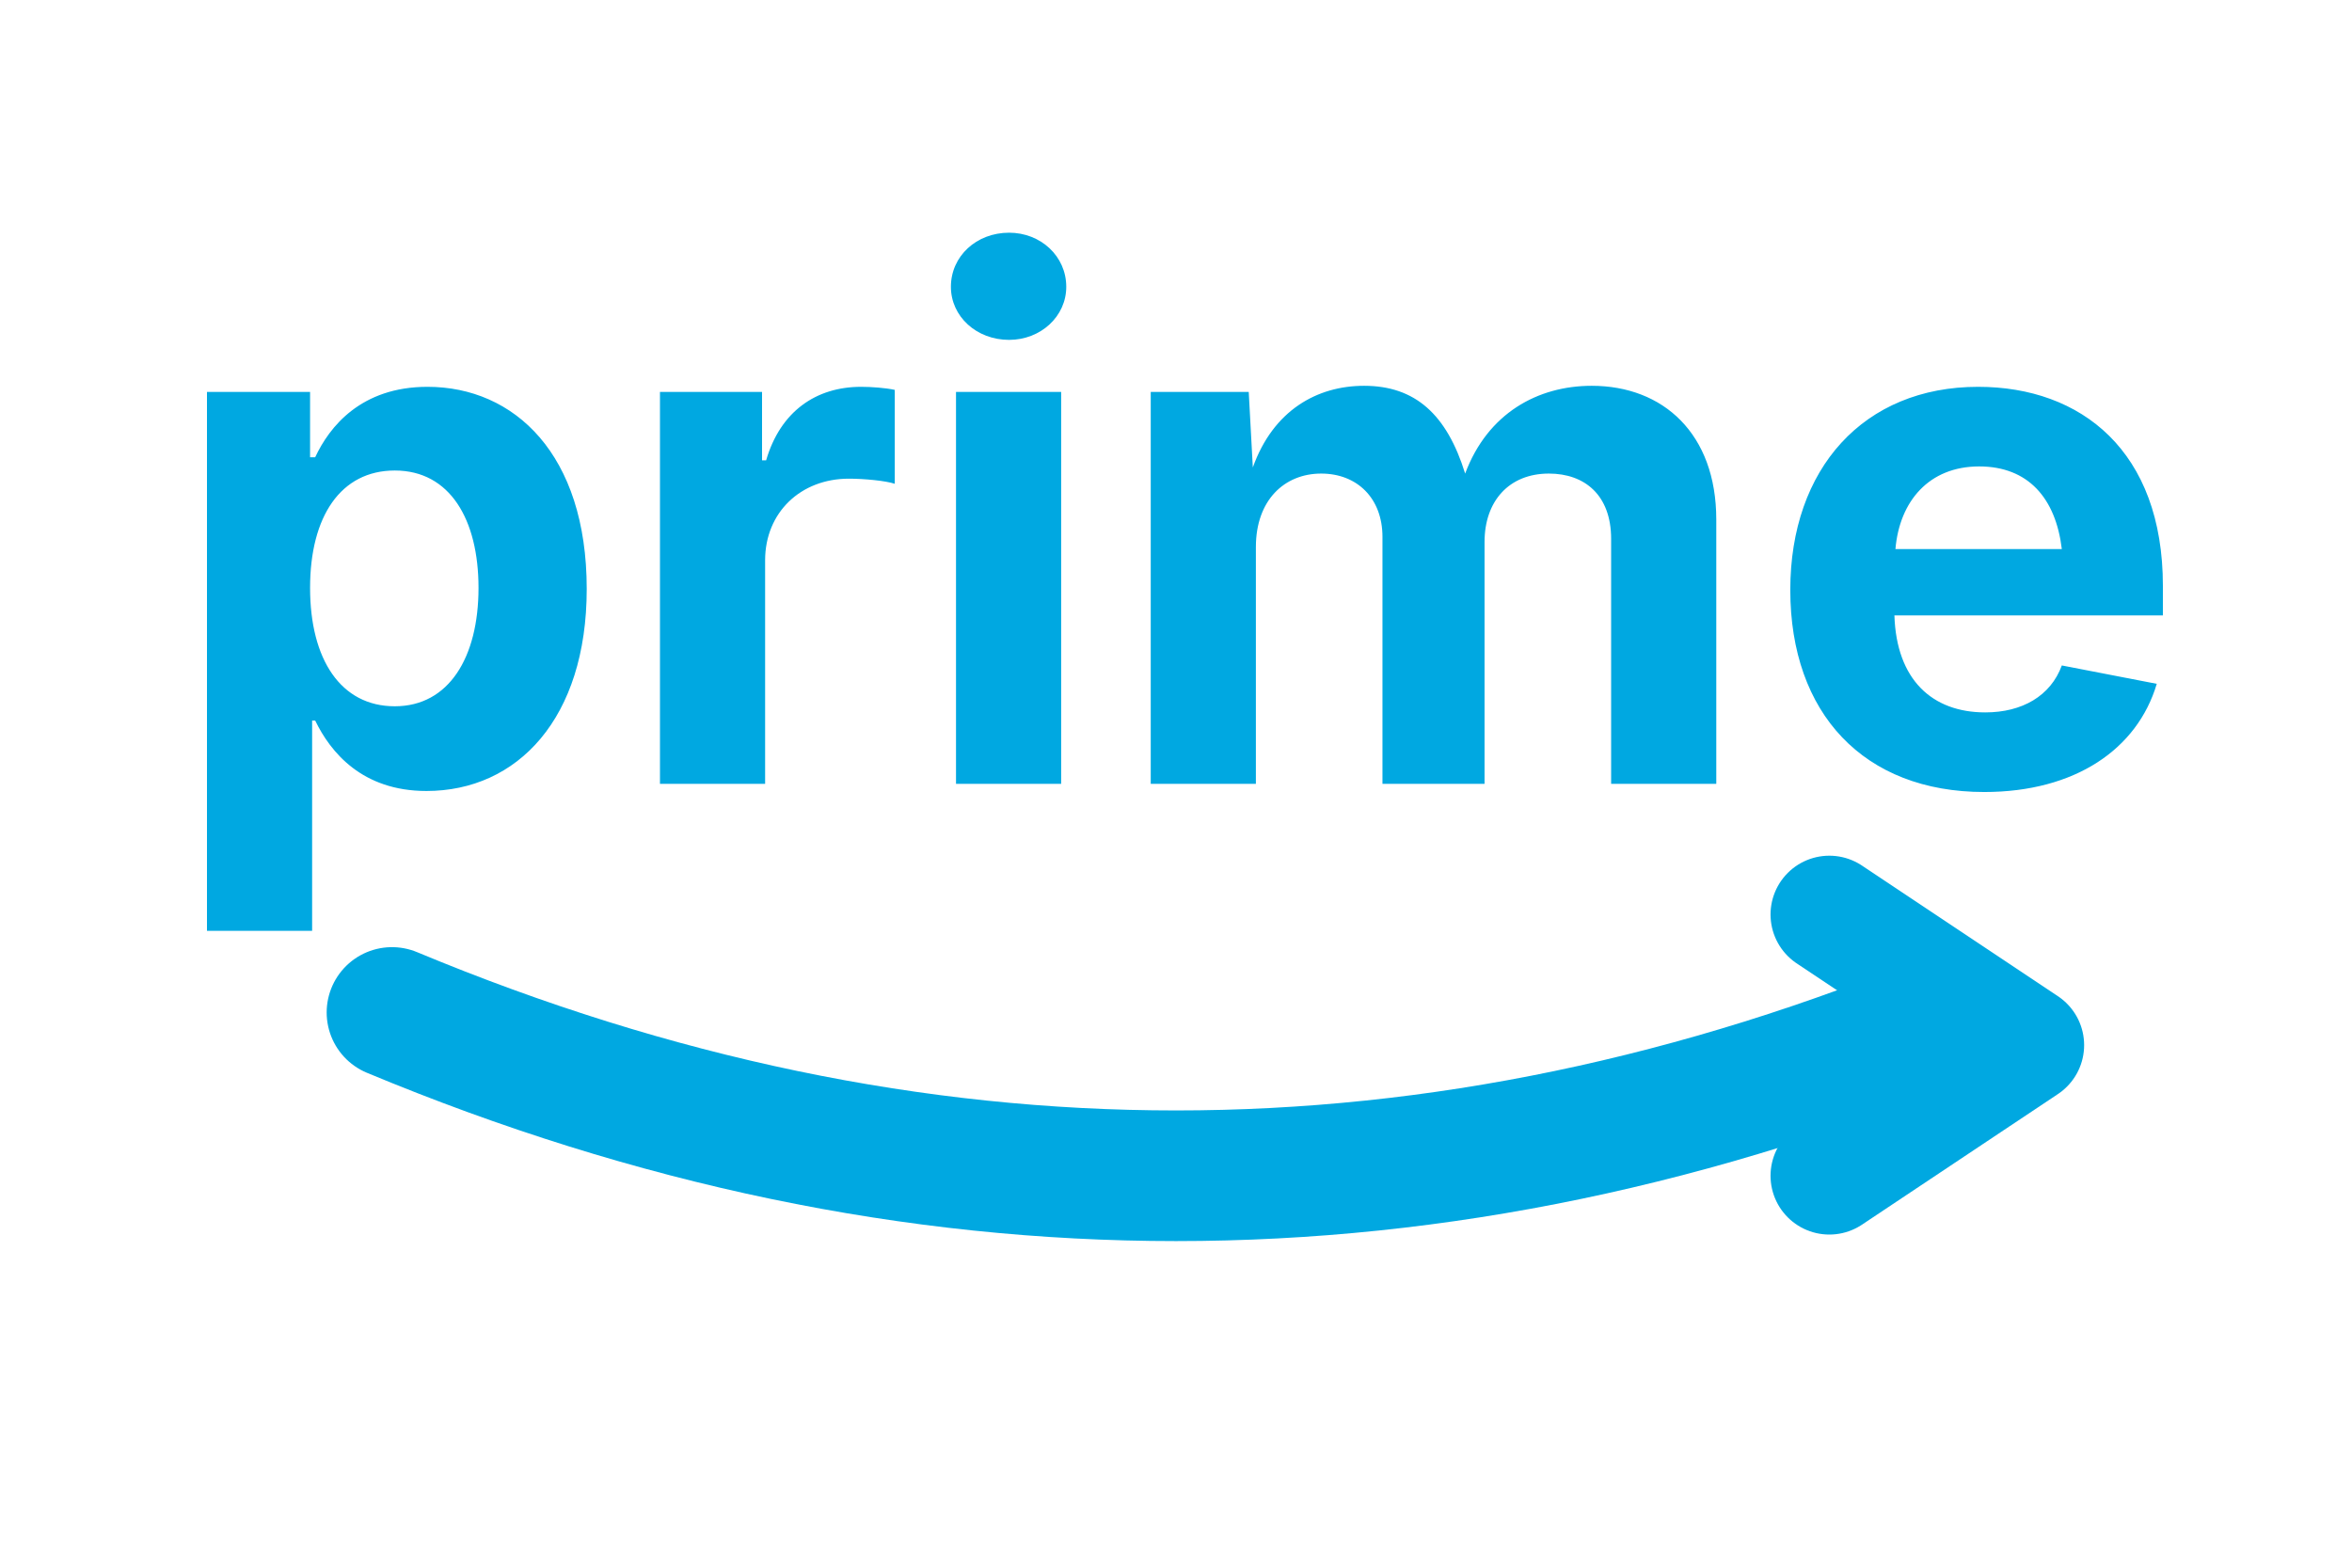
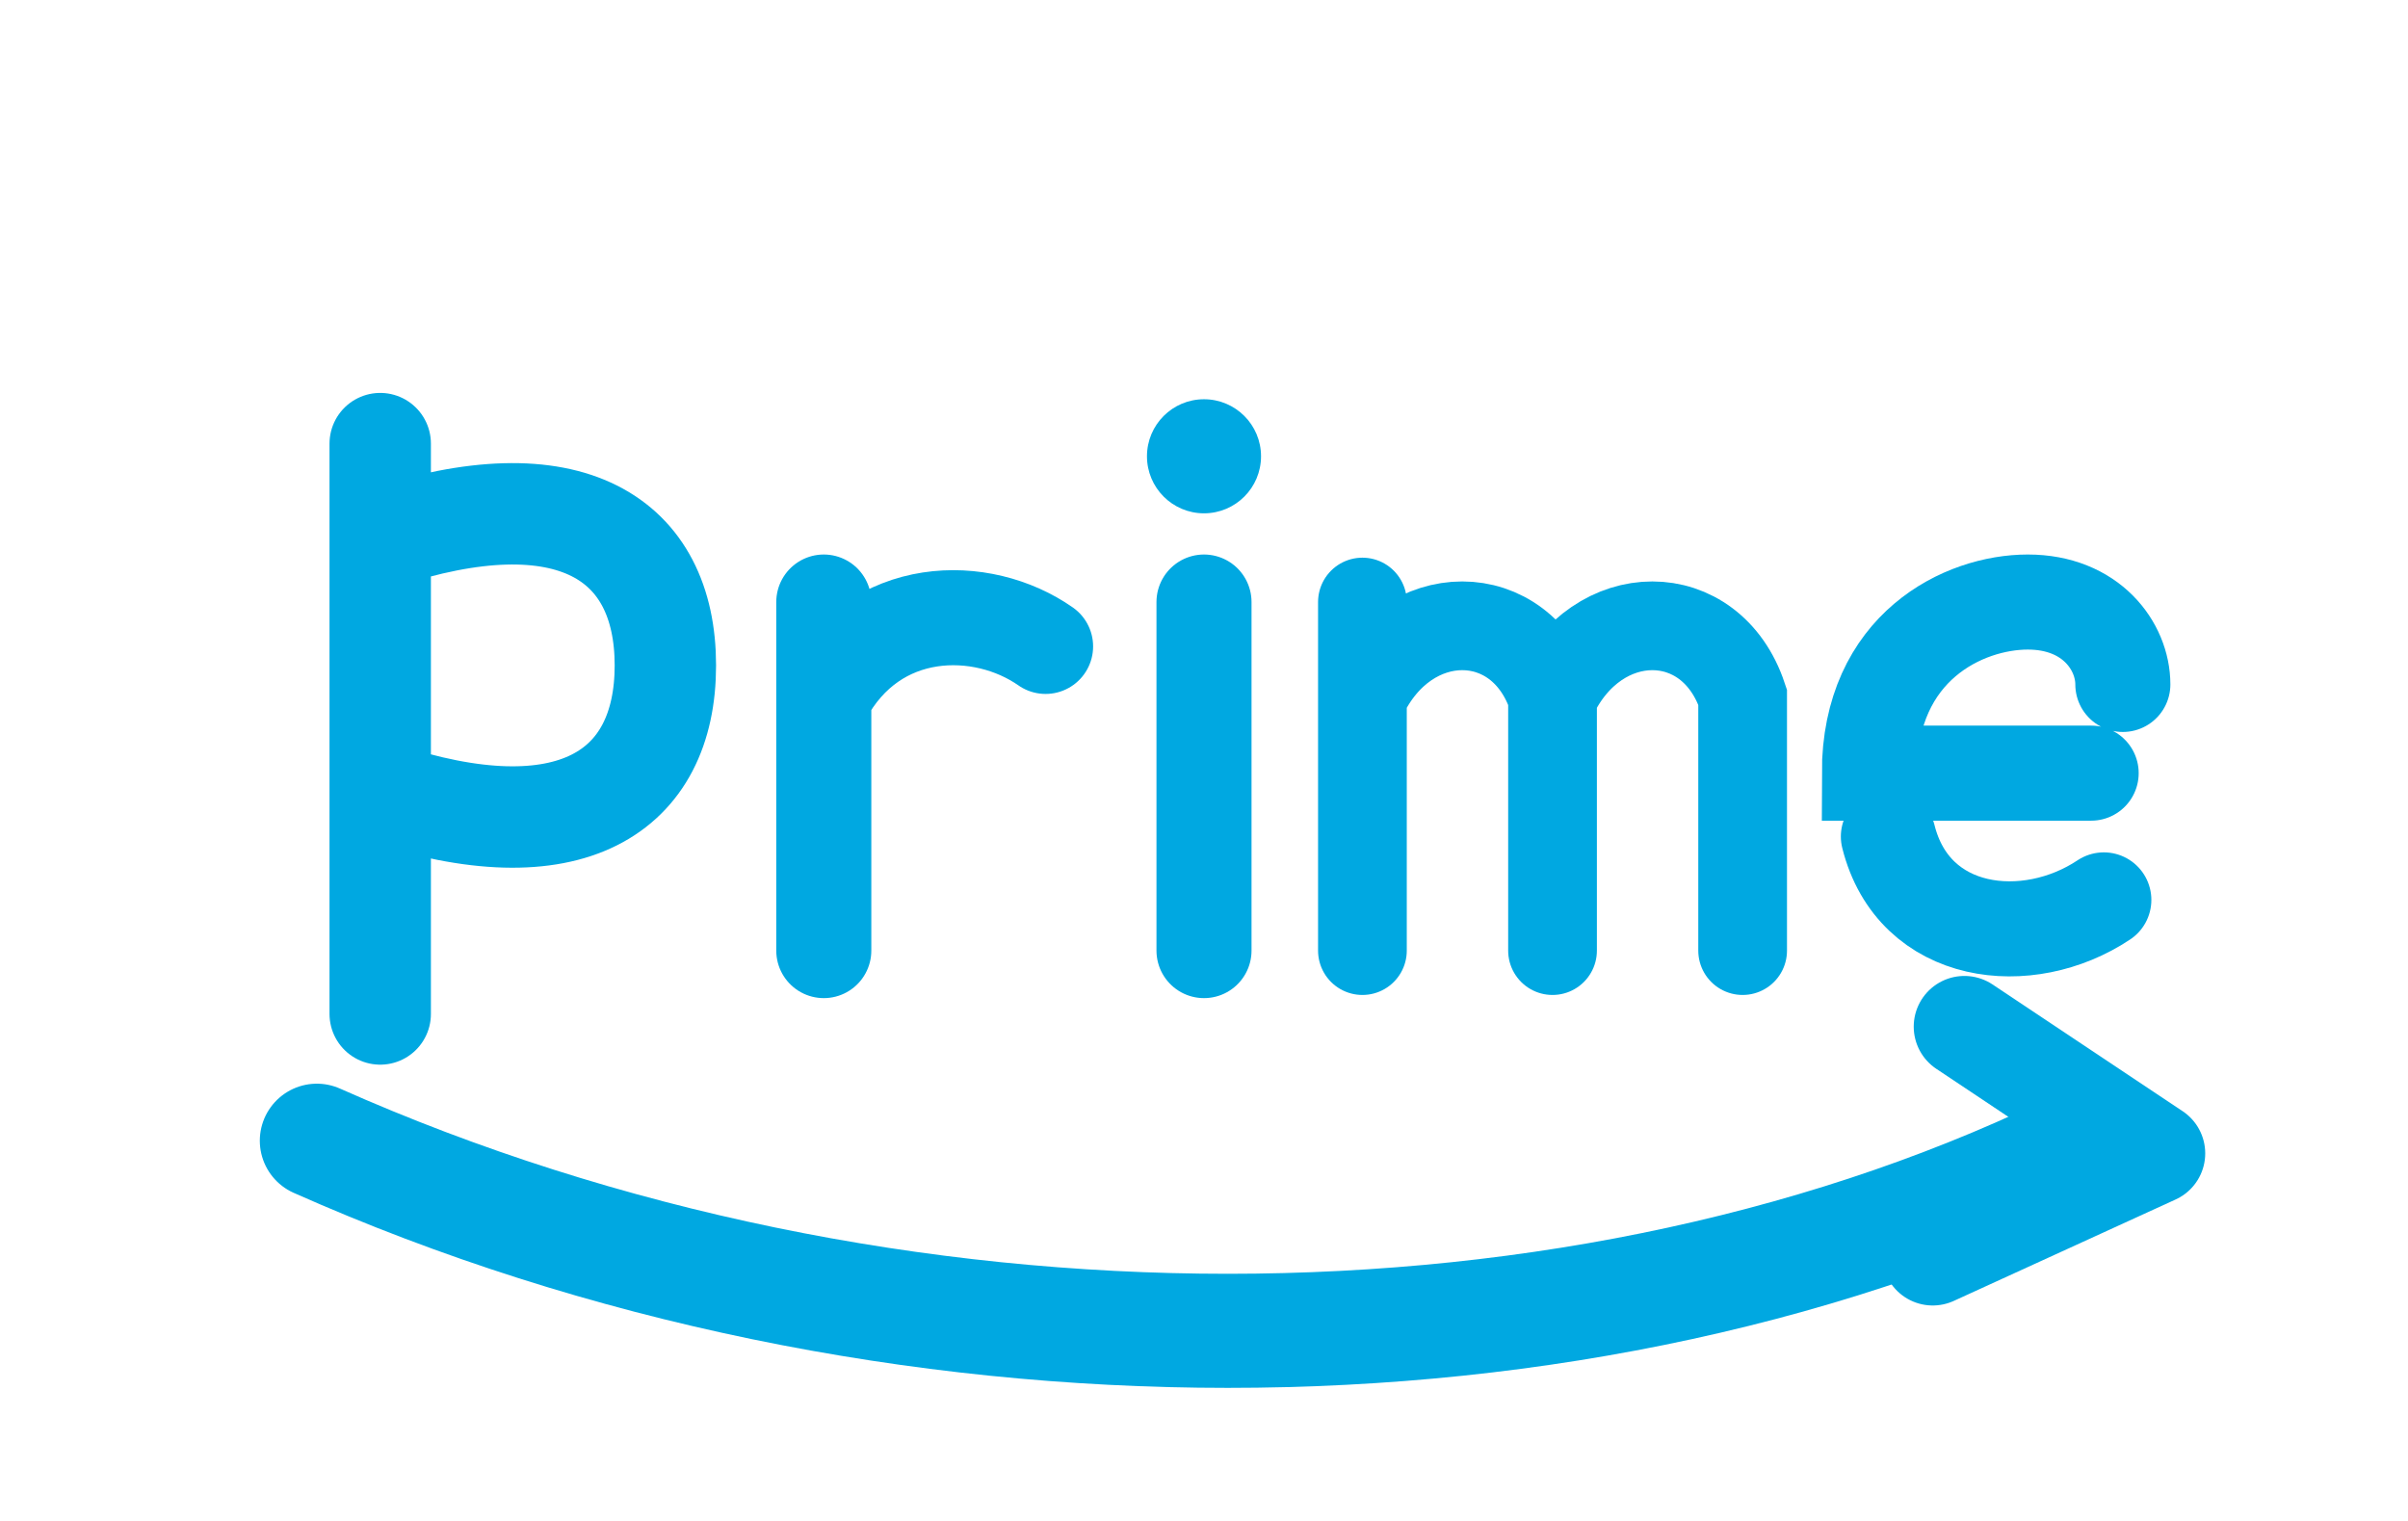
- <svg xmlns="http://www.w3.org/2000/svg" viewBox="0 0 36 24" fill="none">
-   <text x="18" y="12" font-family="system-ui, -apple-system, sans-serif" font-size="11" font-weight="bold" fill="#00A8E1" text-anchor="middle">prime</text>
-   <path d="M 6 15.5 Q 18 20.5 30 15.5" stroke="#00A8E1" stroke-width="2" stroke-linecap="round" />
-   <path d="M 28 14 L 31 16 L 28 18" stroke="#00A8E1" stroke-width="1.8" stroke-linecap="round" stroke-linejoin="round" />
+ <svg xmlns="http://www.w3.org/2000/svg" viewBox="0 0 38 24" fill="none">
+   <path d="M 6 7 L 6 16 M 6 8.5 C 9 7.5 10.5 8.5 10.5 10.5 C 10.5 12.5 9 13.5 6 12.5" stroke="#00A8E1" stroke-width="1.6" stroke-linecap="round" stroke-linejoin="round" />
+   <path d="M 13 9.5 L 13 15 M 13 11 C 13.8 9.5 15.5 9.5 16.5 10.2" stroke="#00A8E1" stroke-width="1.5" stroke-linecap="round" />
+   <circle cx="19" cy="7.2" r="0.9" fill="#00A8E1" />
+   <line x1="19" y1="9.5" x2="19" y2="15" stroke="#00A8E1" stroke-width="1.5" stroke-linecap="round" />
+   <path d="M 21.5 9.5 L 21.5 15 M 21.5 11 C 22.2 9.5 24 9.5 24.5 11 L 24.5 15 M 24.5 11 C 25.2 9.5 27 9.5 27.5 11 L 27.5 15" stroke="#00A8E1" stroke-width="1.4" stroke-linecap="round" />
+   <path d="M 33 12.2 L 29.5 12.2 C 29.5 10.2 31 9.5 32 9.5 C 33 9.5 33.5 10.2 33.5 10.8 M 29.8 13.2 C 30.2 14.8 32 15 33.2 14.2" stroke="#00A8E1" stroke-width="1.5" stroke-linecap="round" />
+   <path d="M 5 18 C 14 22 25 22 33 18" stroke="#00A8E1" stroke-width="1.8" stroke-linecap="round" />
+   <path d="M 31 16.2 L 34 18.2 L 30.5 19.8" stroke="#00A8E1" stroke-width="1.6" stroke-linecap="round" stroke-linejoin="round" />
</svg>
